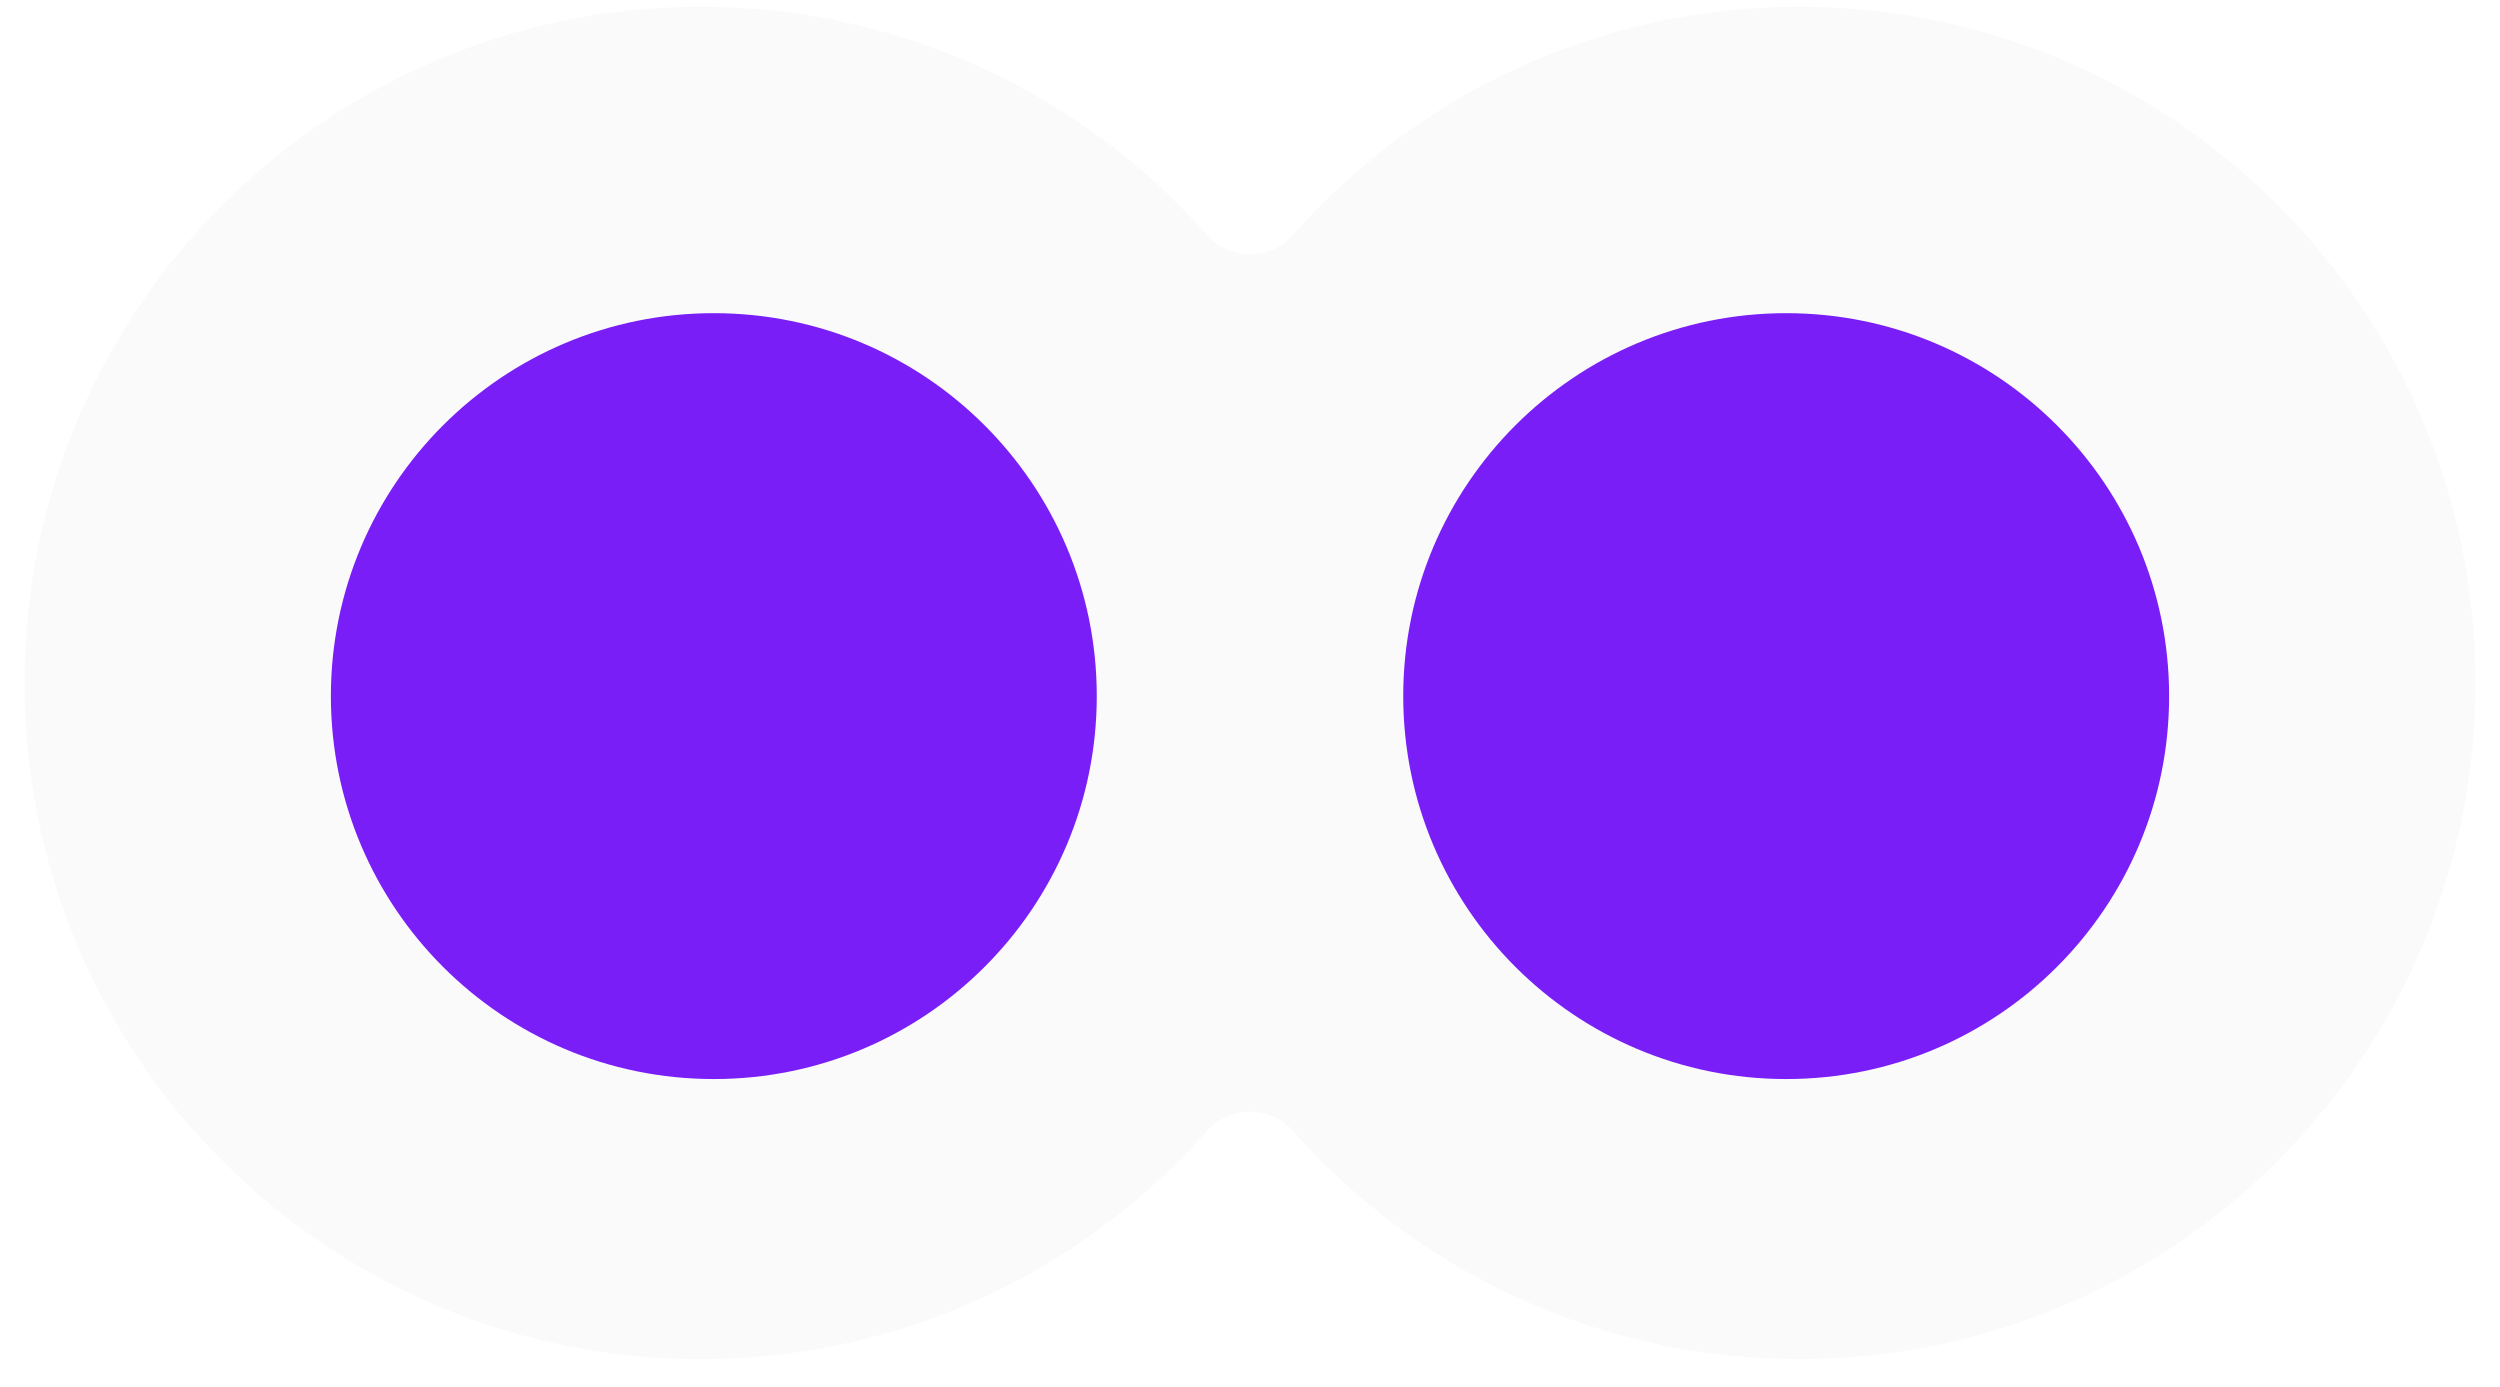
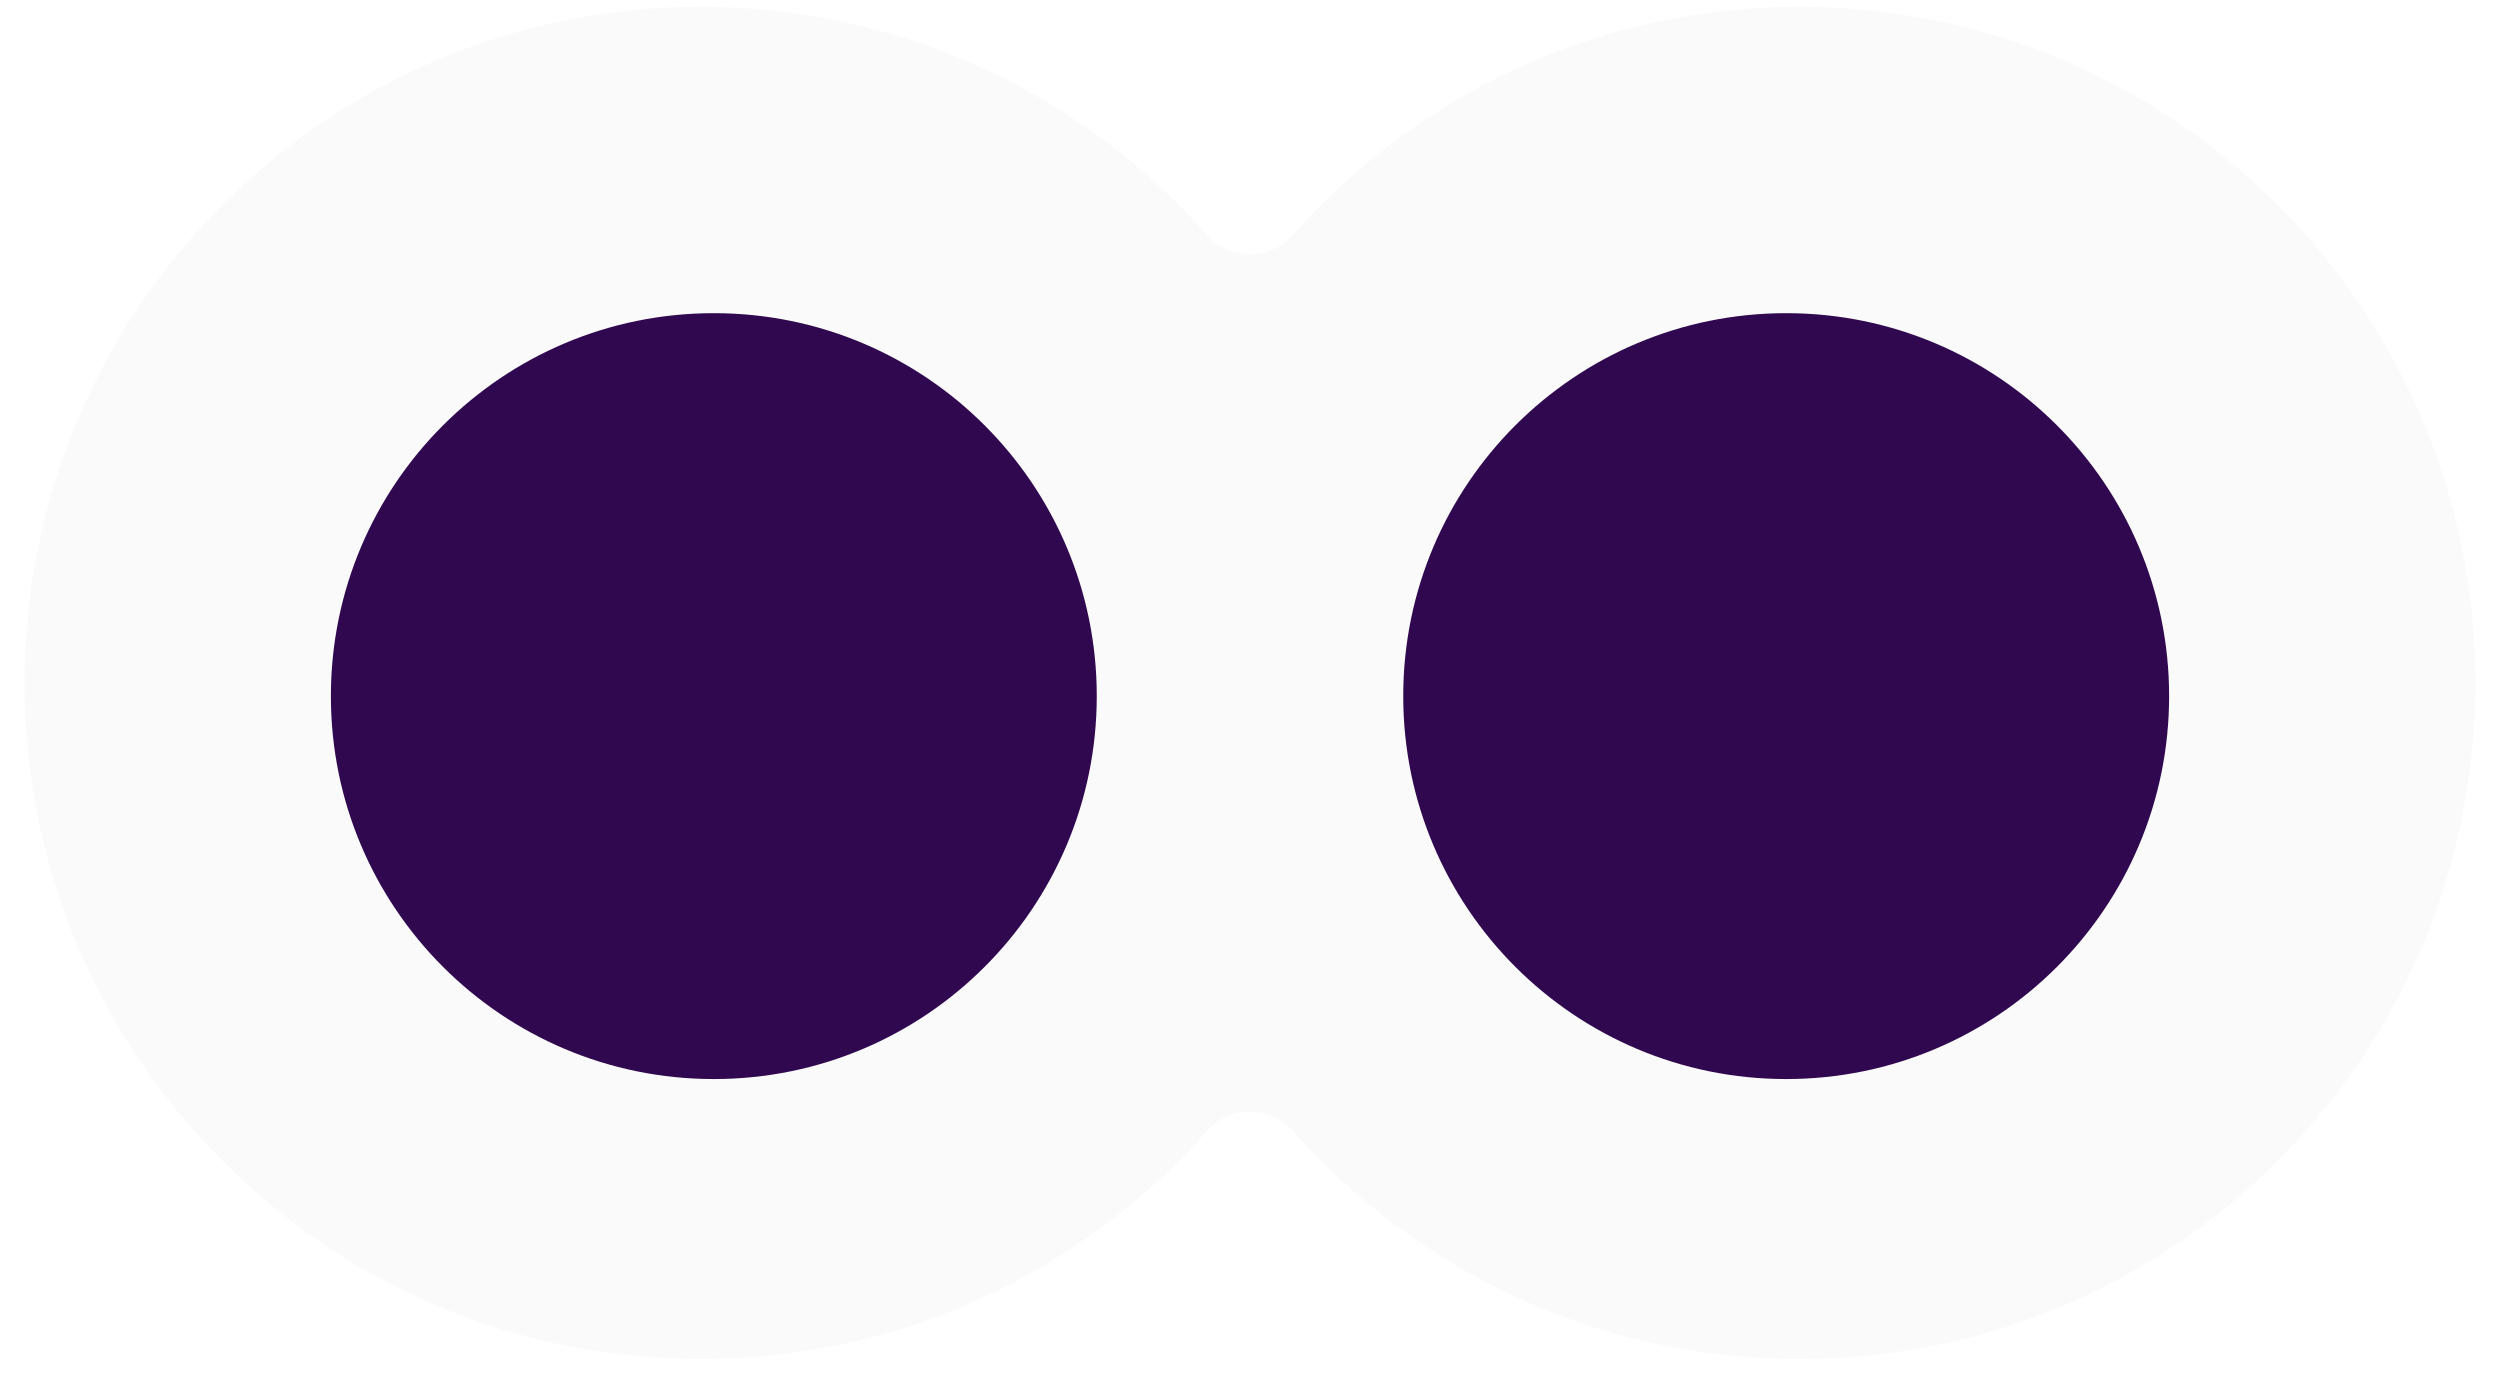
<svg xmlns="http://www.w3.org/2000/svg" width="101" height="56" viewBox="0 0 51 28" fill="none">
  <path d="M26.367 22.922C25.915 22.41 25.085 22.41 24.633 22.922C22.105 25.783 18.41 27.586 14.293 27.586C6.675 27.586 0.5 21.411 0.5 13.793C0.5 6.175 6.675 -6.10352e-05 14.293 -6.10352e-05C18.41 -6.10352e-05 22.105 1.803 24.633 4.664C25.085 5.176 25.915 5.176 26.367 4.664C28.895 1.803 32.59 -6.10352e-05 36.707 -6.10352e-05C44.325 -6.10352e-05 50.5 6.175 50.5 13.793C50.5 21.411 44.325 27.586 36.707 27.586C32.59 27.586 28.895 25.783 26.367 22.922Z" fill="#FAFAFA" />
-   <circle cx="14.562" cy="14.062" r="7.812" fill="#7A1EF7" />
-   <circle cx="36.438" cy="14.062" r="7.812" fill="#7A1EF7" />
+   <circle cx="14.562" cy="14.062" r="7.812" fill="#30084F" />
+   <circle cx="36.438" cy="14.062" r="7.812" fill="#30084F" />
</svg>
